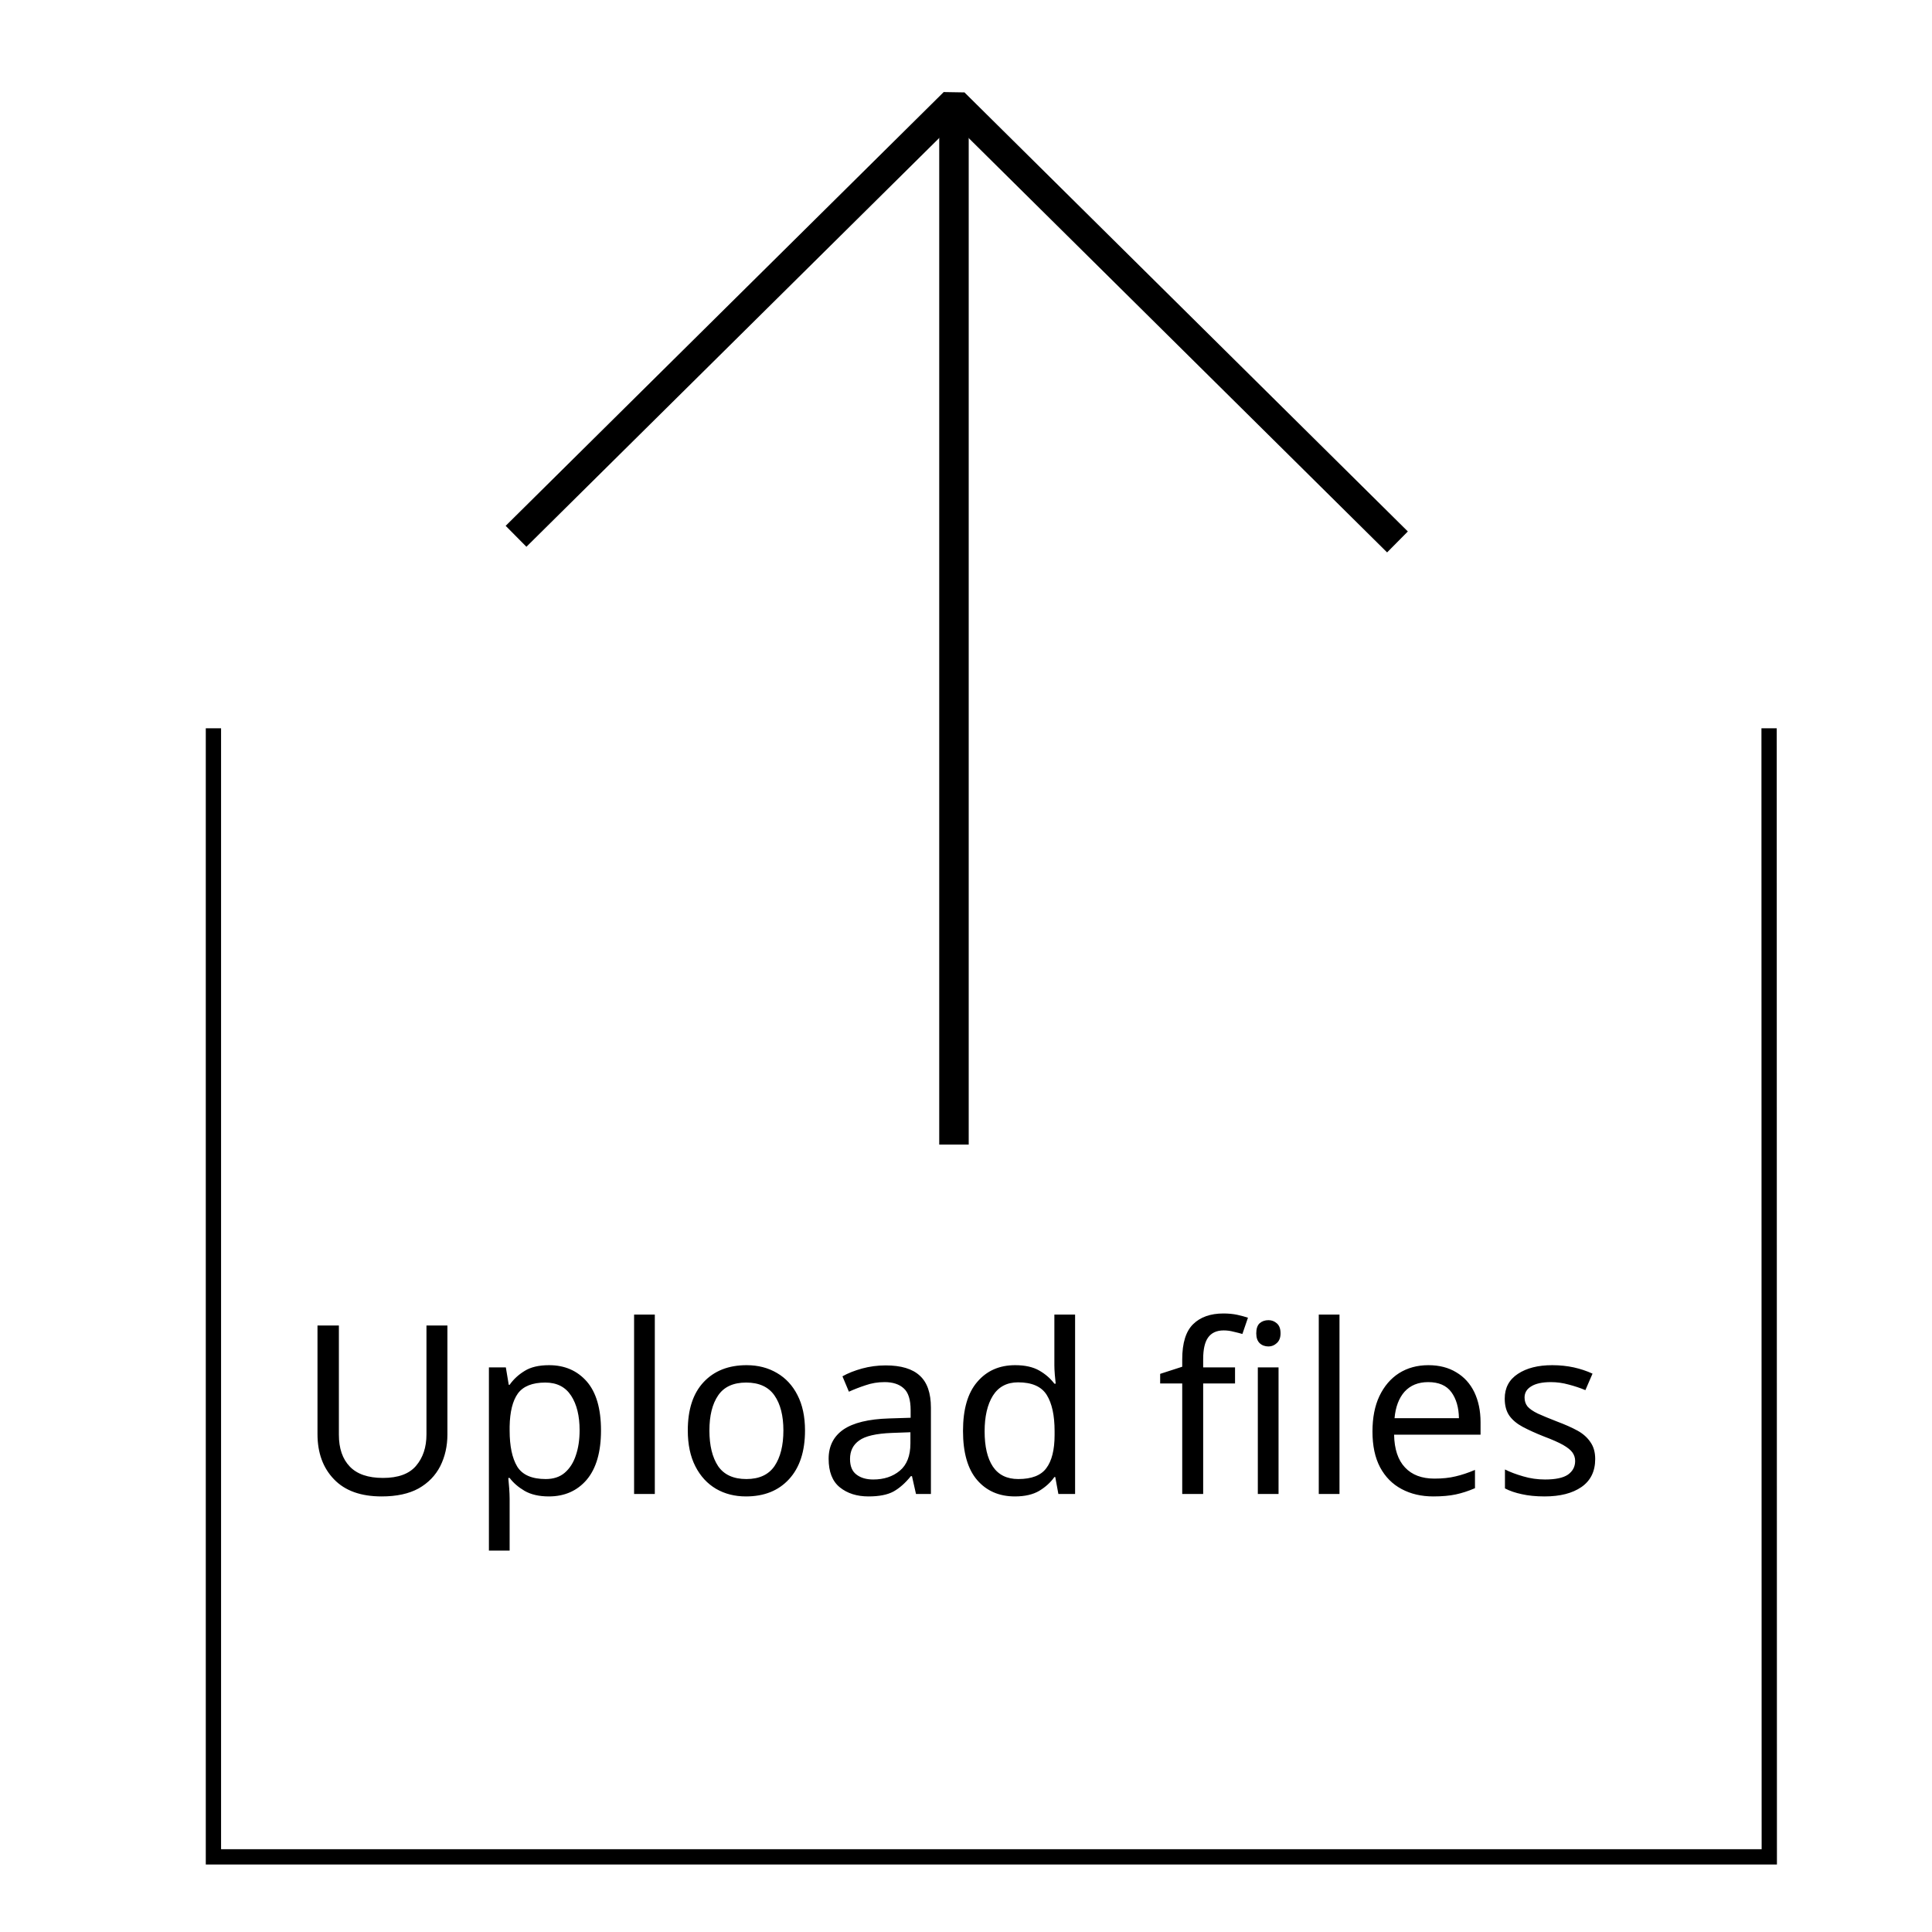
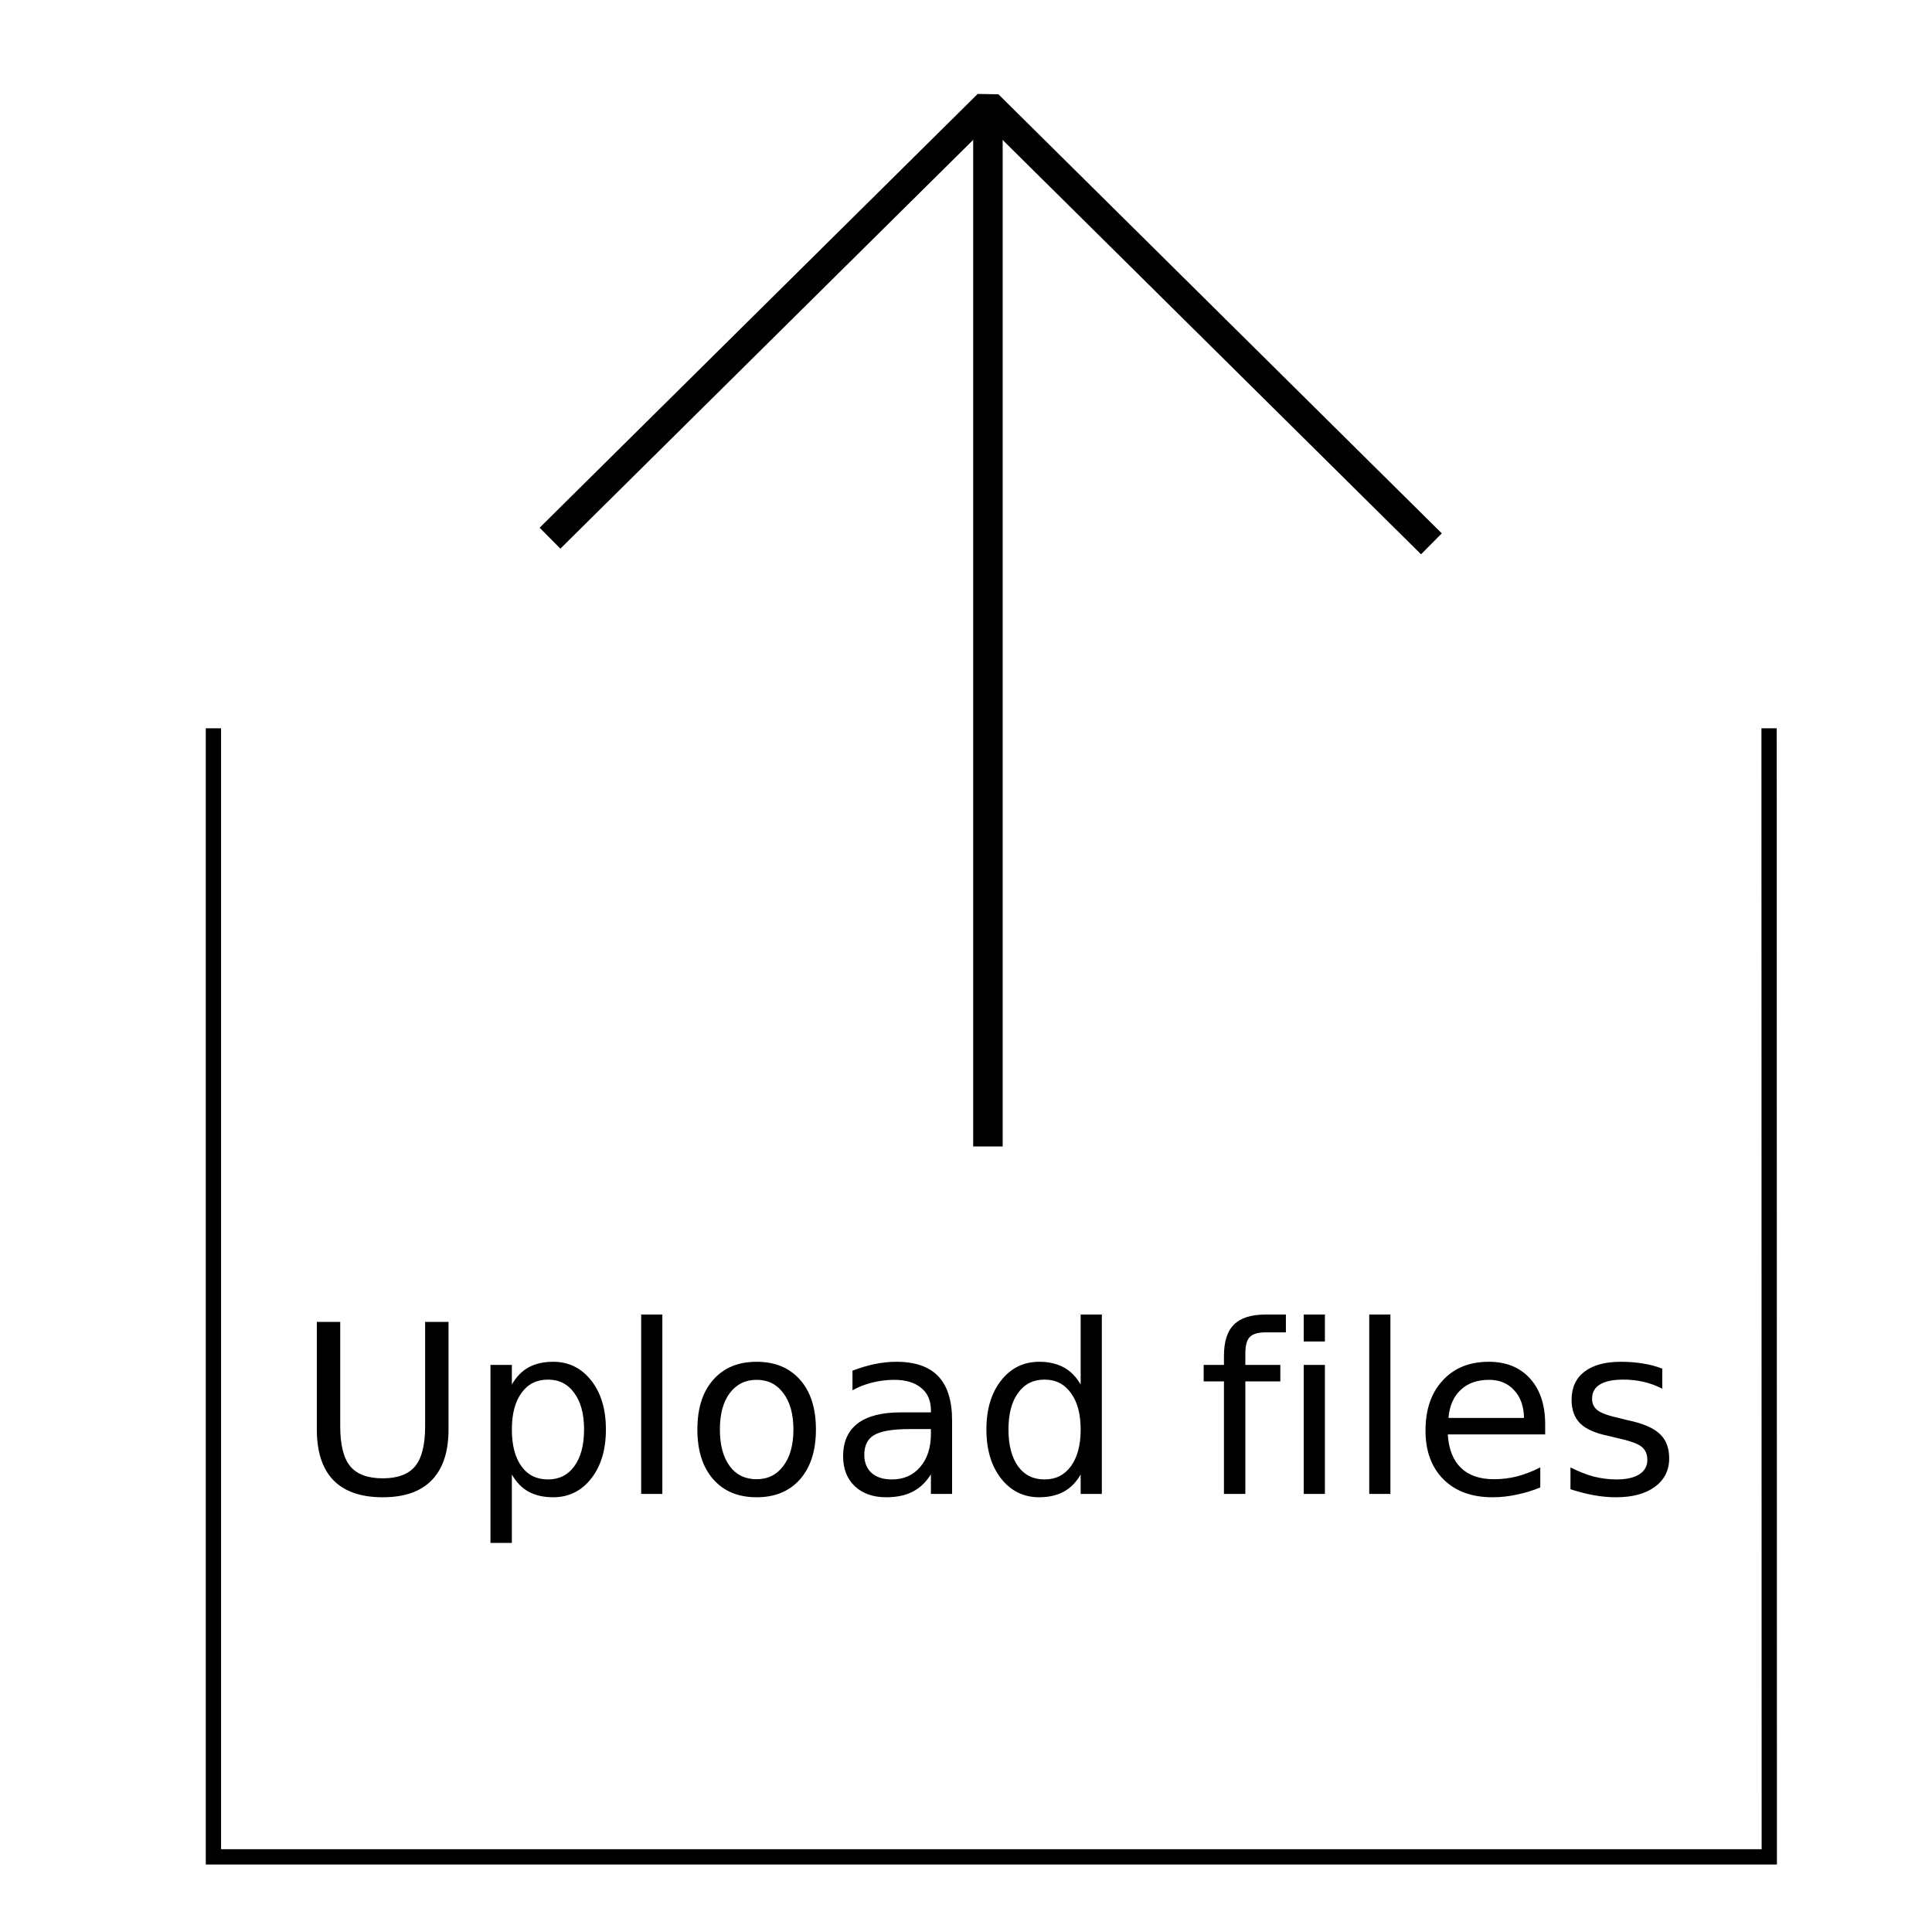
<svg xmlns="http://www.w3.org/2000/svg" width="512" height="512" viewBox="0 0 135.467 135.467" version="1.1" id="svg5">
  <defs id="defs2">
    </defs>
  <g id="layer1">
    <path style="fill:none;stroke:#000000;stroke-width:1.072px;stroke-linecap:butt;stroke-linejoin:miter;stroke-opacity:1" d="M 14.965,51.066 V 130.198 H 124.058 l -0.014,-79.133" id="path915" />
-     <path style="fill:none;stroke:#000000;stroke-width:2.067px;stroke-linecap:butt;stroke-linejoin:miter;stroke-opacity:1" d="M 66.89,7.197 V 80.255" id="path1030" />
-     <path style="fill:none;stroke:#000000;stroke-width:2.067px;stroke-linecap:butt;stroke-linejoin:miter;stroke-opacity:1" d="M 66.89,7.197 36.183,37.604" id="path1426" />
-     <path style="fill:none;stroke:#000000;stroke-width:2.067px;stroke-linecap:butt;stroke-linejoin:miter;stroke-opacity:1" d="M 66.902,7.217 97.987,37.999" id="path1949" />
+     <path style="fill:none;stroke:#000000;stroke-width:2.067px;stroke-linecap:butt;stroke-linejoin:miter;stroke-opacity:1" d="M 69.271,7.329 V 80.387" id="path1030" />
+     <path style="fill:none;stroke:#000000;stroke-width:2.067px;stroke-linecap:butt;stroke-linejoin:miter;stroke-opacity:1" d="M 69.271,7.329 38.565,37.736" id="path1426" />
+     <path style="fill:none;stroke:#000000;stroke-width:2.067px;stroke-linecap:butt;stroke-linejoin:miter;stroke-opacity:1" d="M 69.283,7.349 100.368,38.132" id="path1949" />
    <text xml:space="preserve" style="font-size:16.549px;line-height:1.25;font-family:sans-serif;stroke-width:0.517" x="20.777" y="104.753" id="text4478">
-       <tspan id="tspan4476" style="font-style:normal;font-variant:normal;font-weight:normal;font-stretch:normal;font-family:Minecraft;-inkscape-font-specification:Minecraft;stroke-width:0.517" x="20.777" y="104.753">Upload files</tspan>
+       <tspan id="tspan4476" style="font-style:normal;font-variant:normal;font-weight:normal;font-stretch:normal;font-family:'DejaVu Sans';-inkscape-font-specification:'DejaVu Sans';stroke-width:0.517" x="20.777" y="104.753">Upload files</tspan>
    </text>
-     <path style="fill:none;stroke:#000000;stroke-width:0.265px;stroke-linecap:butt;stroke-linejoin:miter;stroke-opacity:1" d="M 66.076,7.067 67.483,7.093" id="path5839" />
-     <path style="fill:none;stroke:#000000;stroke-width:0.265px;stroke-linecap:butt;stroke-linejoin:miter;stroke-opacity:1" d="m 66.169,6.848 1.407,0.026" id="path5839-8" />
-     <path style="fill:none;stroke:#000000;stroke-width:0.265px;stroke-linecap:butt;stroke-linejoin:miter;stroke-opacity:1" d="m 66.163,6.706 1.407,0.026" id="path5839-8-4" />
-     <path style="fill:none;stroke:#000000;stroke-width:0.26px;stroke-linecap:butt;stroke-linejoin:miter;stroke-opacity:1" d="m 66.159,6.585 1.468,0.024" id="path5839-8-3" />
+     <path style="fill:none;stroke:#000000;stroke-width:0.265px;stroke-linecap:butt;stroke-linejoin:miter;stroke-opacity:1" d="m 68.457,7.2 1.407,0.026" id="path5839" />
+     <path style="fill:none;stroke:#000000;stroke-width:0.265px;stroke-linecap:butt;stroke-linejoin:miter;stroke-opacity:1" d="m 68.55,6.98 1.407,0.026" id="path5839-8" />
+     <path style="fill:none;stroke:#000000;stroke-width:0.265px;stroke-linecap:butt;stroke-linejoin:miter;stroke-opacity:1" d="m 68.544,6.838 1.407,0.026" id="path5839-8-4" />
+     <path style="fill:none;stroke:#000000;stroke-width:0.26px;stroke-linecap:butt;stroke-linejoin:miter;stroke-opacity:1" d="m 68.54,6.717 1.468,0.024" id="path5839-8-3" />
  </g>
</svg>
